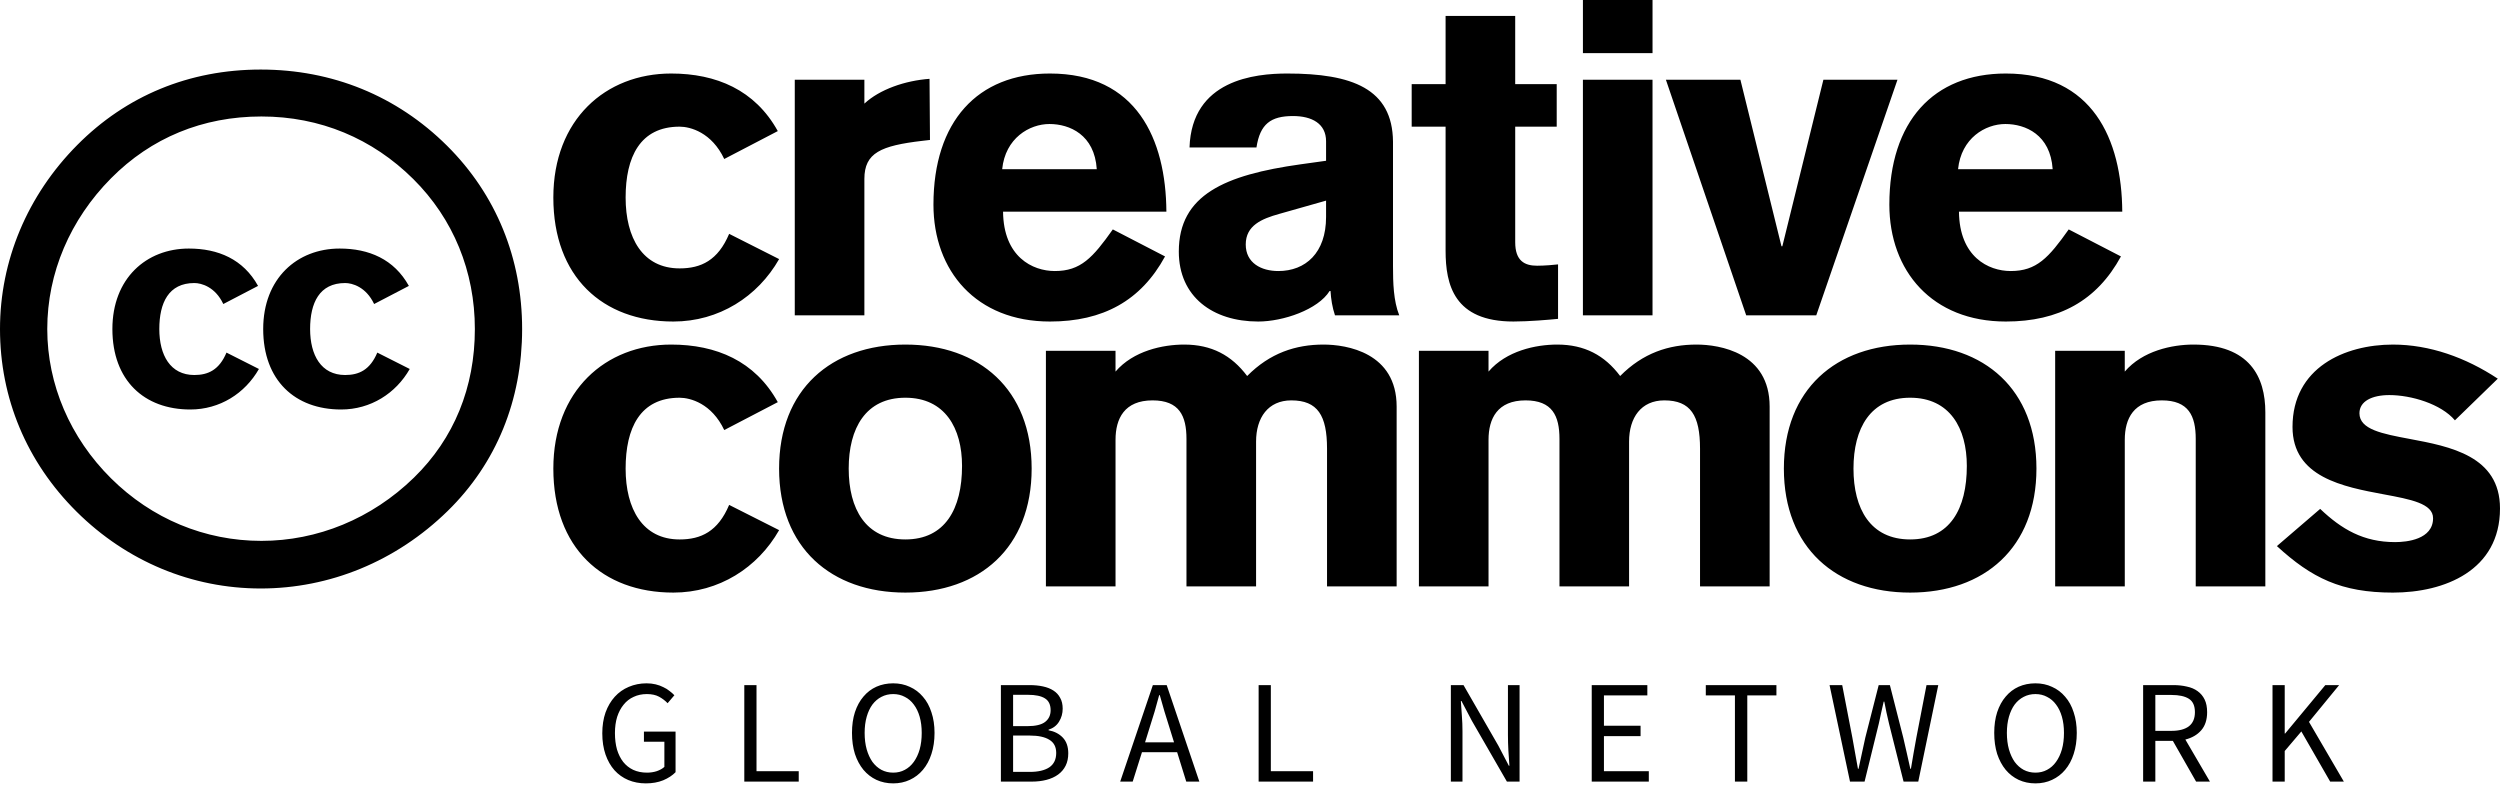
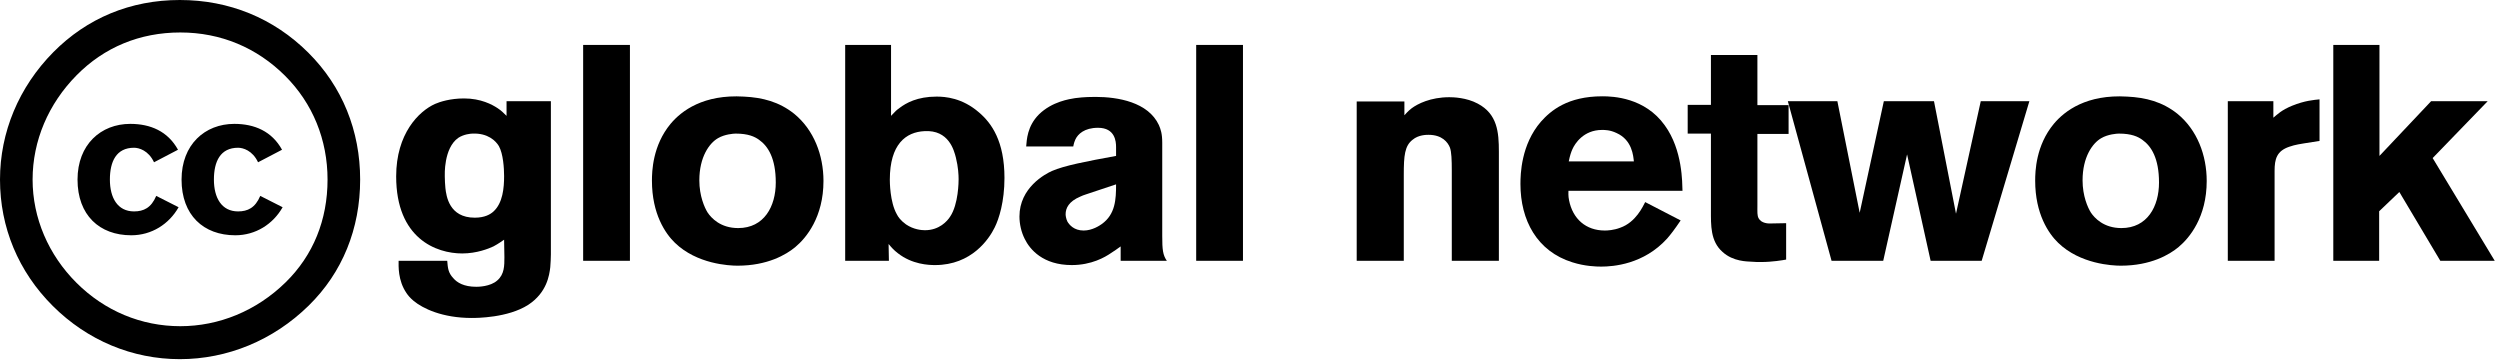
- <svg xmlns="http://www.w3.org/2000/svg" preserveAspectRatio="xMidYMid meet" viewBox="0 0 250 79">
+ <svg xmlns="http://www.w3.org/2000/svg" width="278" height="40" viewBox="0 0 278 40" fill="none">
  <g id="globalnetwork" fill="currentColor">
-     <path d="M165.253 5.315V0H158.292V5.315H165.253ZM158.291 7.972V31.533H165.252V7.972H158.291ZM155.67 8.415H151.52V1.594H144.559V8.415H141.168V12.666H144.559V25.067C144.559 28.477 145.407 32.152 151.342 32.152C152.859 32.152 154.912 31.976 155.805 31.886V26.439C155.447 26.483 154.466 26.572 153.708 26.572C152.457 26.572 151.521 26.084 151.521 24.224V12.666H155.671V8.415H155.67ZM77.779 13.109C75.503 8.991 71.621 7.352 67.114 7.352C60.555 7.352 55.334 11.957 55.334 19.752C55.334 27.68 60.242 32.153 67.337 32.153C71.888 32.153 75.771 29.673 77.912 25.909L72.915 23.384C71.798 26.042 70.103 26.839 67.962 26.839C64.257 26.839 62.562 23.783 62.562 19.752C62.562 15.722 63.99 12.666 67.962 12.666C69.032 12.666 71.175 13.242 72.424 15.9L77.779 13.109ZM77.779 40.215C75.503 36.096 71.621 34.457 67.114 34.457C60.555 34.457 55.334 39.063 55.334 46.858C55.334 54.786 60.242 59.259 67.337 59.259C71.888 59.259 75.771 56.779 77.912 53.014L72.915 50.49C71.798 53.147 70.103 53.945 67.962 53.945C64.257 53.945 62.562 50.889 62.562 46.859C62.562 42.828 63.99 39.773 67.962 39.773C69.032 39.773 71.175 40.348 72.424 43.006L77.779 40.215ZM77.909 46.858C77.909 38.93 83.129 34.457 90.537 34.457C97.944 34.457 103.165 38.931 103.165 46.858C103.165 54.786 97.944 59.259 90.537 59.259C83.129 59.259 77.909 54.786 77.909 46.858ZM96.204 46.592C96.204 42.828 94.508 39.772 90.537 39.772C86.565 39.772 84.87 42.828 84.87 46.858C84.87 50.888 86.565 53.944 90.537 53.944C94.508 53.944 96.204 50.888 96.204 46.592ZM111.553 58.638H104.592H104.591V35.078H111.552V37.159C113.337 35.077 116.282 34.457 118.424 34.457C121.146 34.457 123.153 35.52 124.716 37.601C126.991 35.299 129.579 34.457 132.346 34.457C134.667 34.457 139.664 35.255 139.664 40.658V58.638H132.703V44.865C132.703 41.544 131.766 40.038 129.133 40.038C126.813 40.038 125.608 41.765 125.608 44.157V58.639H118.647V43.891C118.647 41.588 117.934 40.038 115.256 40.038C112.445 40.038 111.553 41.854 111.553 43.98V58.638ZM141.892 58.638H148.853V43.98C148.853 41.854 149.745 40.038 152.556 40.038C155.234 40.038 155.947 41.588 155.947 43.891V58.639H162.908V44.157C162.908 41.765 164.113 40.038 166.433 40.038C169.065 40.038 170.003 41.544 170.003 44.865V58.638H176.964V40.658C176.964 35.255 171.966 34.457 169.646 34.457C166.879 34.457 164.292 35.299 162.016 37.601C160.454 35.52 158.446 34.457 155.724 34.457C153.582 34.457 150.637 35.077 148.852 37.159V35.078H141.891V58.638H141.892ZM191.016 34.457C183.608 34.457 178.387 38.93 178.387 46.858C178.387 54.786 183.608 59.259 191.016 59.259C198.423 59.259 203.644 54.786 203.644 46.858C203.644 38.931 198.423 34.457 191.016 34.457ZM191.016 39.772C194.986 39.772 196.683 42.828 196.683 46.592C196.683 50.888 194.986 53.944 191.016 53.944C187.044 53.944 185.348 50.888 185.348 46.858C185.348 42.828 187.044 39.772 191.016 39.772ZM205.517 58.638H212.478V43.98C212.478 41.854 213.371 40.038 216.182 40.038C218.859 40.038 219.573 41.588 219.573 43.891V58.639H226.534V41.233C226.534 37.691 224.971 34.457 219.349 34.457C217.208 34.457 214.262 35.077 212.477 37.159V35.078H205.516V58.638H205.517ZM239.292 34.458C242.951 34.458 246.565 35.743 249.778 37.868L245.492 42.033C244.11 40.394 241.12 39.508 238.933 39.508C237.193 39.508 235.944 40.128 235.944 41.324C235.944 42.949 238.232 43.379 240.961 43.891C244.997 44.648 250 45.587 250 50.845C250 57.045 244.466 59.26 239.291 59.26C234.114 59.26 231.17 57.798 227.689 54.609L232.017 50.889C234.16 52.927 236.346 54.211 239.514 54.211C240.675 54.211 243.307 53.946 243.307 51.819C243.307 50.354 241.074 49.937 238.388 49.436C234.335 48.679 229.251 47.73 229.251 42.696C229.251 36.761 234.472 34.458 239.292 34.458ZM86.438 31.533H79.477V7.972H86.438V10.363C87.955 8.946 90.499 8.061 92.953 7.883L92.998 13.995L92.239 14.083C88.089 14.57 86.438 15.279 86.438 17.892V31.533ZM104.992 7.352C113.649 7.352 116.594 13.906 116.639 21.169H100.306C100.35 25.687 103.251 27.104 105.482 27.104C108.07 27.104 109.275 25.776 111.283 22.941L116.504 25.643C114.094 30.072 110.302 32.153 104.992 32.153C97.629 32.153 93.345 27.104 93.345 20.461C93.345 12.135 97.763 7.352 104.992 7.352ZM104.947 12.401C102.939 12.401 100.529 13.818 100.218 16.918H109.677C109.454 13.464 106.955 12.401 104.947 12.401ZM139.3 14.172C139.255 8.857 135.195 7.352 128.724 7.352C125.511 7.352 119.175 7.972 118.952 14.748H125.646C126.003 12.4 127.073 11.604 129.304 11.604C131.179 11.604 132.607 12.356 132.607 14.128V16.077L130.063 16.431C122.478 17.494 117.881 19.487 117.881 25.156C117.881 29.673 121.272 32.153 125.824 32.153C128.323 32.153 131.803 30.958 132.963 29.098H133.052C133.097 29.895 133.231 30.736 133.498 31.533H139.924C139.344 30.072 139.3 28.257 139.3 26.617V14.172ZM132.607 21.701C132.607 25.288 130.554 27.104 127.832 27.104C126.136 27.104 124.574 26.306 124.574 24.447C124.574 22.543 126.18 21.878 127.921 21.391L132.607 20.062V21.701ZM174.62 31.533H181.626L189.748 7.972H182.34L178.235 24.624H178.146L174.04 7.972H166.589L174.62 31.533ZM212.227 21.169C212.183 13.906 209.238 7.352 200.581 7.352C193.351 7.352 188.935 12.135 188.935 20.461C188.935 27.104 193.218 32.153 200.581 32.153C205.892 32.153 209.684 30.072 212.094 25.643L206.872 22.941C204.865 25.776 203.659 27.104 201.072 27.104C198.841 27.104 195.94 25.687 195.896 21.169H212.227ZM195.806 16.918C196.119 13.818 198.528 12.401 200.536 12.401C202.544 12.401 205.043 13.464 205.266 16.918H195.806ZM7.735 14.491C12.605 9.586 18.908 6.955 26.071 6.955C33.233 6.955 39.679 9.586 44.693 14.562C49.635 19.467 52.213 25.865 52.213 32.902C52.213 40.011 49.635 46.338 44.764 51.1C39.607 56.147 32.946 58.849 26.071 58.849C19.195 58.849 12.677 56.147 7.664 51.172C2.65 46.195 0 39.797 0 32.902C0 26.078 2.722 19.538 7.735 14.491ZM41.327 17.903C37.244 13.851 32.015 11.648 26.142 11.648C20.269 11.648 15.112 13.781 11.101 17.832C7.018 21.955 4.726 27.286 4.726 32.902C4.726 38.447 7.018 43.778 11.101 47.831C15.183 51.883 20.483 54.087 26.142 54.087C31.728 54.087 37.171 51.882 41.398 47.76C45.409 43.849 47.486 38.731 47.486 32.902C47.486 27.145 45.337 21.884 41.327 17.903ZM18.884 24.855C21.809 24.855 24.328 25.918 25.805 28.591L22.33 30.402C21.519 28.678 20.129 28.304 19.434 28.304C16.857 28.304 15.931 30.288 15.931 32.903C15.931 35.518 17.031 37.501 19.434 37.501C20.825 37.501 21.924 36.984 22.649 35.26L25.892 36.898C24.502 39.34 21.984 40.95 19.029 40.95C14.425 40.95 11.239 38.047 11.239 32.902C11.239 27.843 14.627 24.855 18.884 24.855ZM40.887 28.591C39.409 25.918 36.891 24.855 33.966 24.855C29.709 24.855 26.32 27.843 26.32 32.902C26.32 38.047 29.507 40.95 34.111 40.95C37.065 40.95 39.584 39.34 40.974 36.898L37.73 35.26C37.006 36.984 35.906 37.501 34.516 37.501C32.113 37.501 31.011 35.518 31.011 32.903C31.011 30.288 31.939 28.304 34.516 28.304C35.21 28.304 36.6 28.678 37.412 30.402L40.887 28.591ZM64.584 78.338C63.946 78.338 63.358 78.225 62.819 78C62.289 77.774 61.833 77.45 61.45 77.028C61.068 76.597 60.769 76.072 60.553 75.454C60.337 74.826 60.229 74.12 60.229 73.336C60.229 72.561 60.337 71.864 60.553 71.246C60.778 70.629 61.087 70.104 61.48 69.672C61.872 69.241 62.338 68.912 62.877 68.686C63.427 68.451 64.02 68.333 64.657 68.333C64.991 68.333 65.295 68.368 65.57 68.436C65.854 68.505 66.109 68.598 66.335 68.716C66.57 68.824 66.776 68.951 66.953 69.098C67.139 69.236 67.301 69.378 67.438 69.525L66.761 70.32C66.516 70.064 66.232 69.849 65.908 69.672C65.584 69.496 65.177 69.407 64.687 69.407C64.197 69.407 63.755 69.501 63.363 69.687C62.971 69.863 62.637 70.123 62.362 70.467C62.088 70.8 61.872 71.207 61.715 71.688C61.568 72.168 61.494 72.708 61.494 73.306C61.494 73.914 61.563 74.464 61.7 74.954C61.847 75.435 62.053 75.847 62.318 76.19C62.593 76.533 62.926 76.798 63.319 76.984C63.721 77.171 64.182 77.264 64.702 77.264C65.045 77.264 65.369 77.215 65.673 77.117C65.987 77.009 66.242 76.867 66.438 76.69V74.174H64.393V73.159H67.556V77.22C67.242 77.543 66.83 77.813 66.32 78.029C65.81 78.235 65.231 78.338 64.584 78.338ZM74.43 68.51H75.651V77.117H79.873V78.161H74.43V68.51ZM87.641 77.985C88.151 78.22 88.71 78.338 89.318 78.338C89.926 78.338 90.481 78.22 90.981 77.985C91.491 77.749 91.927 77.416 92.29 76.984C92.663 76.543 92.947 76.013 93.144 75.395C93.35 74.768 93.453 74.066 93.453 73.291C93.453 72.526 93.35 71.84 93.144 71.232C92.947 70.614 92.663 70.094 92.29 69.672C91.927 69.241 91.491 68.912 90.981 68.686C90.481 68.451 89.926 68.333 89.318 68.333C88.71 68.333 88.151 68.446 87.641 68.672C87.141 68.897 86.709 69.226 86.346 69.657C85.983 70.079 85.699 70.599 85.493 71.217C85.297 71.825 85.199 72.517 85.199 73.291C85.199 74.066 85.297 74.768 85.493 75.395C85.699 76.013 85.983 76.543 86.346 76.984C86.709 77.416 87.141 77.749 87.641 77.985ZM90.481 76.984C90.137 77.171 89.75 77.264 89.318 77.264C88.887 77.264 88.494 77.171 88.141 76.984C87.798 76.798 87.499 76.533 87.244 76.19C86.999 75.837 86.807 75.42 86.67 74.939C86.533 74.449 86.464 73.9 86.464 73.291C86.464 72.693 86.533 72.154 86.67 71.673C86.807 71.192 86.999 70.785 87.244 70.452C87.499 70.118 87.798 69.863 88.141 69.687C88.494 69.501 88.887 69.407 89.318 69.407C89.75 69.407 90.137 69.501 90.481 69.687C90.834 69.863 91.133 70.118 91.378 70.452C91.633 70.785 91.829 71.192 91.967 71.673C92.104 72.154 92.172 72.693 92.172 73.291C92.172 73.9 92.104 74.449 91.967 74.939C91.829 75.42 91.633 75.837 91.378 76.19C91.133 76.533 90.834 76.798 90.481 76.984ZM100.089 68.51H102.958C103.448 68.51 103.895 68.554 104.297 68.642C104.709 68.731 105.057 68.868 105.341 69.054C105.636 69.241 105.861 69.486 106.018 69.79C106.185 70.084 106.268 70.442 106.268 70.864C106.268 71.344 106.146 71.781 105.9 72.173C105.665 72.556 105.317 72.821 104.856 72.968V73.027C105.444 73.135 105.92 73.38 106.283 73.762C106.646 74.145 106.827 74.67 106.827 75.337C106.827 75.807 106.739 76.219 106.563 76.572C106.386 76.925 106.136 77.22 105.812 77.455C105.488 77.691 105.101 77.867 104.65 77.985C104.199 78.103 103.703 78.161 103.164 78.161H100.089V68.51ZM101.31 72.615H102.737C103.561 72.615 104.155 72.472 104.517 72.188C104.88 71.904 105.062 71.516 105.062 71.026C105.062 70.467 104.871 70.069 104.488 69.834C104.115 69.599 103.551 69.481 102.796 69.481H101.31V72.615ZM101.31 77.19H102.987C103.821 77.19 104.468 77.038 104.929 76.734C105.39 76.42 105.621 75.94 105.621 75.292C105.621 74.694 105.395 74.258 104.944 73.983C104.493 73.698 103.841 73.556 102.987 73.556H101.31V77.19ZM114.506 74.233L114.962 72.762C115.138 72.222 115.305 71.688 115.462 71.158C115.619 70.619 115.771 70.069 115.918 69.51H115.977C116.134 70.069 116.291 70.619 116.448 71.158C116.605 71.688 116.772 72.222 116.948 72.762L117.404 74.233H114.506ZM115.286 68.51L112.019 78.161H113.27L114.197 75.219H117.713L118.625 78.161H119.935L116.669 68.51H115.286ZM125.863 68.51H127.084V77.117H131.307V78.161H125.863V68.51ZM146.351 68.51H145.086V78.161H146.248V73.115C146.248 72.605 146.228 72.1 146.189 71.6C146.16 71.09 146.125 70.589 146.086 70.099H146.145L147.19 72.085L150.691 78.161H151.957V68.51H150.794V73.498C150.794 74.007 150.809 74.527 150.838 75.057C150.878 75.577 150.912 76.082 150.941 76.572H150.883L149.838 74.572L146.351 68.51ZM159.173 68.51H164.734V69.54H160.394V72.571H164.057V73.615H160.394V77.117H164.881V78.161H159.173V68.51ZM173.493 69.54V78.161H174.729V69.54H177.642V68.51H170.58V69.54H173.493ZM182.955 68.51H184.221L185.236 73.762C185.324 74.292 185.417 74.812 185.515 75.322C185.613 75.832 185.707 76.352 185.795 76.881H185.854C185.962 76.352 186.074 75.832 186.192 75.322C186.31 74.802 186.423 74.282 186.531 73.762L187.869 68.51H188.988L190.326 73.762C190.444 74.272 190.562 74.787 190.68 75.307C190.797 75.827 190.915 76.352 191.033 76.881H191.092C191.18 76.352 191.268 75.832 191.356 75.322C191.445 74.802 191.538 74.282 191.636 73.762L192.651 68.51H193.828L191.827 78.161H190.356L188.899 72.35C188.811 71.977 188.728 71.614 188.649 71.261C188.581 70.898 188.507 70.53 188.428 70.158H188.37C188.291 70.53 188.208 70.898 188.12 71.261C188.041 71.614 187.963 71.977 187.884 72.35L186.457 78.161H185L182.955 68.51ZM201.865 77.985C202.375 78.22 202.934 78.338 203.543 78.338C204.151 78.338 204.705 78.22 205.205 77.985C205.715 77.749 206.152 77.416 206.514 76.984C206.887 76.543 207.172 76.013 207.368 75.395C207.574 74.768 207.677 74.066 207.677 73.291C207.677 72.526 207.574 71.84 207.368 71.232C207.172 70.614 206.887 70.094 206.514 69.672C206.152 69.241 205.715 68.912 205.205 68.686C204.705 68.451 204.151 68.333 203.543 68.333C202.934 68.333 202.375 68.446 201.865 68.672C201.365 68.897 200.933 69.226 200.571 69.657C200.208 70.079 199.923 70.599 199.717 71.217C199.521 71.825 199.423 72.517 199.423 73.291C199.423 74.066 199.521 74.768 199.717 75.395C199.923 76.013 200.208 76.543 200.571 76.984C200.933 77.416 201.365 77.749 201.865 77.985ZM204.705 76.984C204.362 77.171 203.974 77.264 203.543 77.264C203.111 77.264 202.719 77.171 202.366 76.984C202.022 76.798 201.723 76.533 201.468 76.19C201.223 75.837 201.032 75.42 200.894 74.939C200.757 74.449 200.688 73.9 200.688 73.291C200.688 72.693 200.757 72.154 200.894 71.673C201.032 71.192 201.223 70.785 201.468 70.452C201.723 70.118 202.022 69.863 202.366 69.687C202.719 69.501 203.111 69.407 203.543 69.407C203.974 69.407 204.362 69.501 204.705 69.687C205.058 69.863 205.357 70.118 205.602 70.452C205.857 70.785 206.053 71.192 206.191 71.673C206.328 72.154 206.397 72.693 206.397 73.291C206.397 73.9 206.328 74.449 206.191 74.939C206.053 75.42 205.857 75.837 205.602 76.19C205.357 76.533 205.058 76.798 204.705 76.984ZM214.313 68.51H217.329C217.82 68.51 218.271 68.559 218.683 68.657C219.105 68.745 219.463 68.897 219.757 69.113C220.061 69.329 220.296 69.608 220.463 69.952C220.63 70.295 220.713 70.717 220.713 71.217C220.713 71.972 220.517 72.576 220.125 73.027C219.732 73.478 219.203 73.787 218.536 73.954L220.993 78.161H219.61L217.285 74.086H215.534V78.161H214.313V68.51ZM215.534 73.085H217.153C217.908 73.085 218.487 72.933 218.889 72.629C219.291 72.316 219.492 71.845 219.492 71.217C219.492 70.579 219.291 70.133 218.889 69.878C218.487 69.623 217.908 69.496 217.153 69.496H215.534V73.085ZM228.472 68.51H227.251V78.161H228.472V75.101L230.134 73.144L233.018 78.161H234.386L230.899 72.188L233.915 68.51H232.532L228.516 73.35H228.472V68.51Z" />
+     <path fill-rule="evenodd" clip-rule="evenodd" d="M5.933 5.799C9.669 2.025 14.503 0 19.997 0C25.491 0 30.435 2.025 34.281 5.854C38.072 9.629 40.049 14.553 40.049 19.969C40.049 25.44 38.072 30.309 34.336 33.974C30.38 37.859 25.27 39.938 19.997 39.938C14.723 39.938 9.724 37.859 5.878 34.029C2.032 30.199 0 25.275 0 19.969C0 14.717 2.088 9.684 5.933 5.799ZM31.699 8.426C28.567 5.307 24.557 3.611 20.052 3.611C15.547 3.611 11.591 5.253 8.515 8.371C5.383 11.544 3.625 15.647 3.625 19.969C3.625 24.236 5.383 28.339 8.515 31.458C11.646 34.577 15.711 36.273 20.051 36.273C24.337 36.273 28.512 34.576 31.753 31.404C34.83 28.394 36.423 24.455 36.423 19.969C36.423 15.538 34.775 11.489 31.699 8.426ZM19.793 16.651C18.66 14.594 16.728 13.775 14.485 13.775C11.22 13.775 8.621 16.075 8.621 19.969C8.621 23.928 11.064 26.163 14.596 26.163C16.862 26.163 18.794 24.924 19.86 23.044L17.372 21.783C16.817 23.11 15.973 23.509 14.907 23.509C13.063 23.509 12.22 21.982 12.22 19.97C12.22 17.957 12.93 16.43 14.907 16.43C15.44 16.43 16.506 16.718 17.128 18.045L19.793 16.651ZM26.053 13.775C28.296 13.775 30.228 14.594 31.362 16.651L28.696 18.045C28.074 16.718 27.008 16.43 26.475 16.43C24.498 16.43 23.787 17.957 23.787 19.97C23.787 21.982 24.631 23.509 26.475 23.509C27.541 23.509 28.385 23.11 28.94 21.783L31.428 23.044C30.362 24.924 28.43 26.163 26.164 26.163C22.633 26.163 20.189 23.928 20.189 19.969C20.189 16.075 22.788 13.775 26.053 13.775Z" fill="black" />
+     <path d="M61.258 28.286V11.252H56.328V12.884C55.988 12.544 55.75 12.306 55.342 12.034C54.73 11.626 53.472 10.946 51.602 10.946C50.072 10.946 48.916 11.32 48.372 11.558C46.57 12.374 44.054 14.856 44.054 19.616C44.054 26.518 48.508 28.184 51.398 28.184C53.03 28.184 54.356 27.64 54.866 27.402C55.444 27.096 55.852 26.79 56.056 26.654L56.09 28.592C56.09 29.544 56.09 30.496 55.308 31.176C54.526 31.89 53.132 31.89 52.962 31.89C51.568 31.89 50.82 31.414 50.412 30.938C49.834 30.326 49.8 29.816 49.732 29H44.326C44.326 29.544 44.224 31.176 45.21 32.604C45.346 32.808 45.584 33.114 45.992 33.454C47.012 34.304 49.188 35.358 52.452 35.358C52.962 35.358 56.464 35.358 58.742 33.896C60.816 32.536 61.088 30.598 61.19 29.714C61.224 29.238 61.258 28.762 61.258 28.286ZM56.056 19.582C56.056 20.874 55.92 22.574 54.866 23.526C54.526 23.832 53.914 24.206 52.792 24.206C49.936 24.206 49.63 21.792 49.528 20.908C49.494 20.5 49.46 20.058 49.46 19.616C49.46 19.48 49.324 16.488 50.956 15.332C51.568 14.924 52.35 14.856 52.554 14.856C54.254 14.788 55.138 15.672 55.478 16.25C55.954 17.1 56.056 18.698 56.056 19.582Z" fill="black" />
+     <path d="M70.048 29V4.996H64.846V29H70.048Z" fill="black" />
+     <path d="M91.57 20.126C91.57 17.27 90.516 14.448 88.305 12.646C86.639 11.32 84.803 10.844 82.73 10.742C78.242 10.47 75.793 12.306 74.57 13.768C72.564 16.182 72.496 19.072 72.496 20.092C72.496 23.798 73.992 25.974 75.046 26.994C77.493 29.374 81.097 29.544 82.016 29.544C85.347 29.544 87.421 28.32 88.442 27.47C89.665 26.45 91.57 24.138 91.57 20.126ZM86.266 20.296C86.266 22.948 84.974 25.362 82.084 25.362C80.112 25.362 79.091 24.24 78.683 23.628C78.344 23.084 77.766 21.792 77.766 20.058C77.766 17.44 78.888 15.91 79.84 15.366C80.588 14.924 81.573 14.856 81.811 14.856C83.206 14.856 83.919 15.196 84.395 15.536C85.415 16.25 86.266 17.61 86.266 20.296Z" fill="black" />
+     <path d="M111.697 19.786C111.697 15.706 110.269 13.7 108.875 12.51C107.005 10.878 105.101 10.742 104.149 10.742C102.007 10.742 100.749 11.456 100.035 12C99.662 12.272 99.627 12.306 99.084 12.884V4.996H93.984V29H98.846L98.811 27.13C99.118 27.504 99.424 27.844 99.832 28.15C101.429 29.408 103.265 29.476 103.979 29.476C108.059 29.476 109.997 26.552 110.609 25.294C111.085 24.342 111.697 22.438 111.697 19.786ZM106.597 19.922C106.597 20.126 106.597 22.71 105.645 24.104C105.339 24.58 104.455 25.6 102.857 25.6C102.483 25.6 101.599 25.532 100.749 24.954C100.137 24.512 99.865 24.104 99.73 23.832C98.948 22.472 98.948 20.16 98.948 19.99C98.948 16.012 100.749 14.686 102.789 14.584C105.509 14.414 106.087 16.726 106.291 17.508C106.563 18.596 106.597 19.48 106.597 19.922Z" fill="black" />
+     <path d="M129.751 29C129.309 28.354 129.241 27.776 129.241 26.246V15.876C129.241 14.856 129.071 14.38 128.867 13.904C127.677 11.354 124.311 10.776 121.829 10.776C121.421 10.776 120.571 10.776 119.551 10.912C118.939 11.014 117.001 11.286 115.539 12.714C114.213 14.04 114.179 15.57 114.111 16.284H119.347C119.415 15.91 119.517 15.638 119.585 15.502C119.857 14.924 120.571 14.21 122.101 14.21C124.005 14.21 124.107 15.74 124.107 16.352V17.338C120.741 17.95 118.327 18.426 117.001 19.004C116.219 19.344 113.363 20.874 113.363 24.07C113.363 24.92 113.567 25.804 113.941 26.552C114.519 27.742 115.981 29.476 119.177 29.476C121.387 29.476 122.883 28.592 123.529 28.15C123.903 27.912 124.243 27.674 124.617 27.402V29H129.751ZM124.107 20.5C124.107 22.166 124.039 23.832 122.509 24.92C122.271 25.09 121.455 25.634 120.503 25.634C119.415 25.634 118.905 24.988 118.701 24.648C118.531 24.308 118.497 23.934 118.497 23.832C118.497 23.152 118.837 22.404 120.129 21.86C120.333 21.758 120.537 21.69 120.741 21.622L124.107 20.5Z" fill="black" />
+     <path d="M138.218 29V4.996H133.016V29H138.218Z" fill="black" />
+     <path d="M166.675 29V16.862C166.675 14.686 166.505 12.68 164.329 11.524C163.071 10.844 161.575 10.81 161.167 10.81C159.059 10.81 157.631 11.558 156.985 12.034C156.543 12.374 156.339 12.646 156.169 12.816V11.286H150.865V29H156.101V19.412C156.101 17.304 156.203 16.216 157.087 15.536C157.733 14.992 158.617 14.992 158.855 14.992C160.351 14.992 160.997 15.808 161.235 16.42C161.405 16.896 161.439 17.78 161.439 18.97V29H166.675Z" fill="black" />
+     <path d="M187.093 21.214C187.059 20.364 187.127 16.692 185.121 13.938C182.911 10.844 179.375 10.708 178.185 10.708C174.309 10.708 172.439 12.306 171.351 13.53C169.141 16.08 169.073 19.378 169.073 20.466C169.073 24.478 170.909 27.946 174.853 29.17C176.247 29.612 177.505 29.646 178.049 29.646C179.375 29.646 182.775 29.408 185.393 26.518C185.801 26.042 186.175 25.566 186.889 24.512L182.945 22.472C182.707 22.914 181.925 24.716 180.157 25.328C179.443 25.6 178.763 25.634 178.457 25.634C176.349 25.634 174.887 24.342 174.479 22.268C174.377 21.792 174.411 21.384 174.411 21.214H187.093ZM181.687 17.95H174.445C174.581 17.27 174.717 16.896 174.853 16.59C175.125 15.978 176.077 14.448 178.151 14.448C178.457 14.448 179.035 14.448 179.749 14.788C181.517 15.57 181.619 17.372 181.687 17.95Z" fill="black" />
+     <path d="M198.891 14.89V11.694H195.423V6.118H190.255V11.66H187.671V14.856H190.255V23.39C190.255 25.022 190.187 26.824 191.547 28.014C192.737 29.102 194.301 29.068 194.777 29.102C195.117 29.136 195.491 29.136 195.865 29.136C197.055 29.136 198.279 28.932 198.619 28.864V24.818C198.007 24.818 197.395 24.852 196.783 24.852C196.681 24.852 195.865 24.852 195.559 24.274C195.389 23.968 195.423 23.56 195.423 22.846V14.89H198.891Z" fill="black" />
+     <path d="M225.667 11.252H220.261L217.507 23.764L215.059 11.252H209.483L206.797 23.662L204.315 11.252H198.807L203.669 29H209.415L212.067 17.168L214.685 29H220.363L225.667 11.252Z" fill="black" />
+     <path d="M245.386 20.126C245.386 17.27 244.332 14.448 242.122 12.646C240.456 11.32 238.62 10.844 236.546 10.742C232.058 10.47 229.61 12.306 228.386 13.768C226.38 16.182 226.312 19.072 226.312 20.092C226.312 23.798 227.808 25.974 228.862 26.994C231.31 29.374 234.914 29.544 235.832 29.544C239.164 29.544 241.238 28.32 242.258 27.47C243.482 26.45 245.386 24.138 245.386 20.126ZM240.082 20.296C240.082 22.948 238.79 25.362 235.9 25.362C233.928 25.362 232.908 24.24 232.5 23.628C232.16 23.084 231.582 21.792 231.582 20.058C231.582 17.44 232.704 15.91 233.656 15.366C234.404 14.924 235.39 14.856 235.628 14.856C237.022 14.856 237.736 15.196 238.212 15.536C239.232 16.25 240.082 17.61 240.082 20.296Z" fill="black" />
+     <path d="M257.932 15.672V11.048C257.286 11.116 256.3 11.184 254.872 11.762C253.716 12.238 253.24 12.714 252.798 13.088V11.252H247.732V29H252.934V19.004C252.934 17.678 253.172 16.794 254.566 16.318C255.212 16.08 256.028 15.978 256.198 15.944L257.932 15.672Z" fill="black" />
+     <path d="M277.414 29L270.512 17.576L276.632 11.252H270.342L264.596 17.338V4.996H259.462V29H264.562V23.492L266.806 21.35L271.362 29H277.414Z" fill="black" />
  </g>
</svg>
